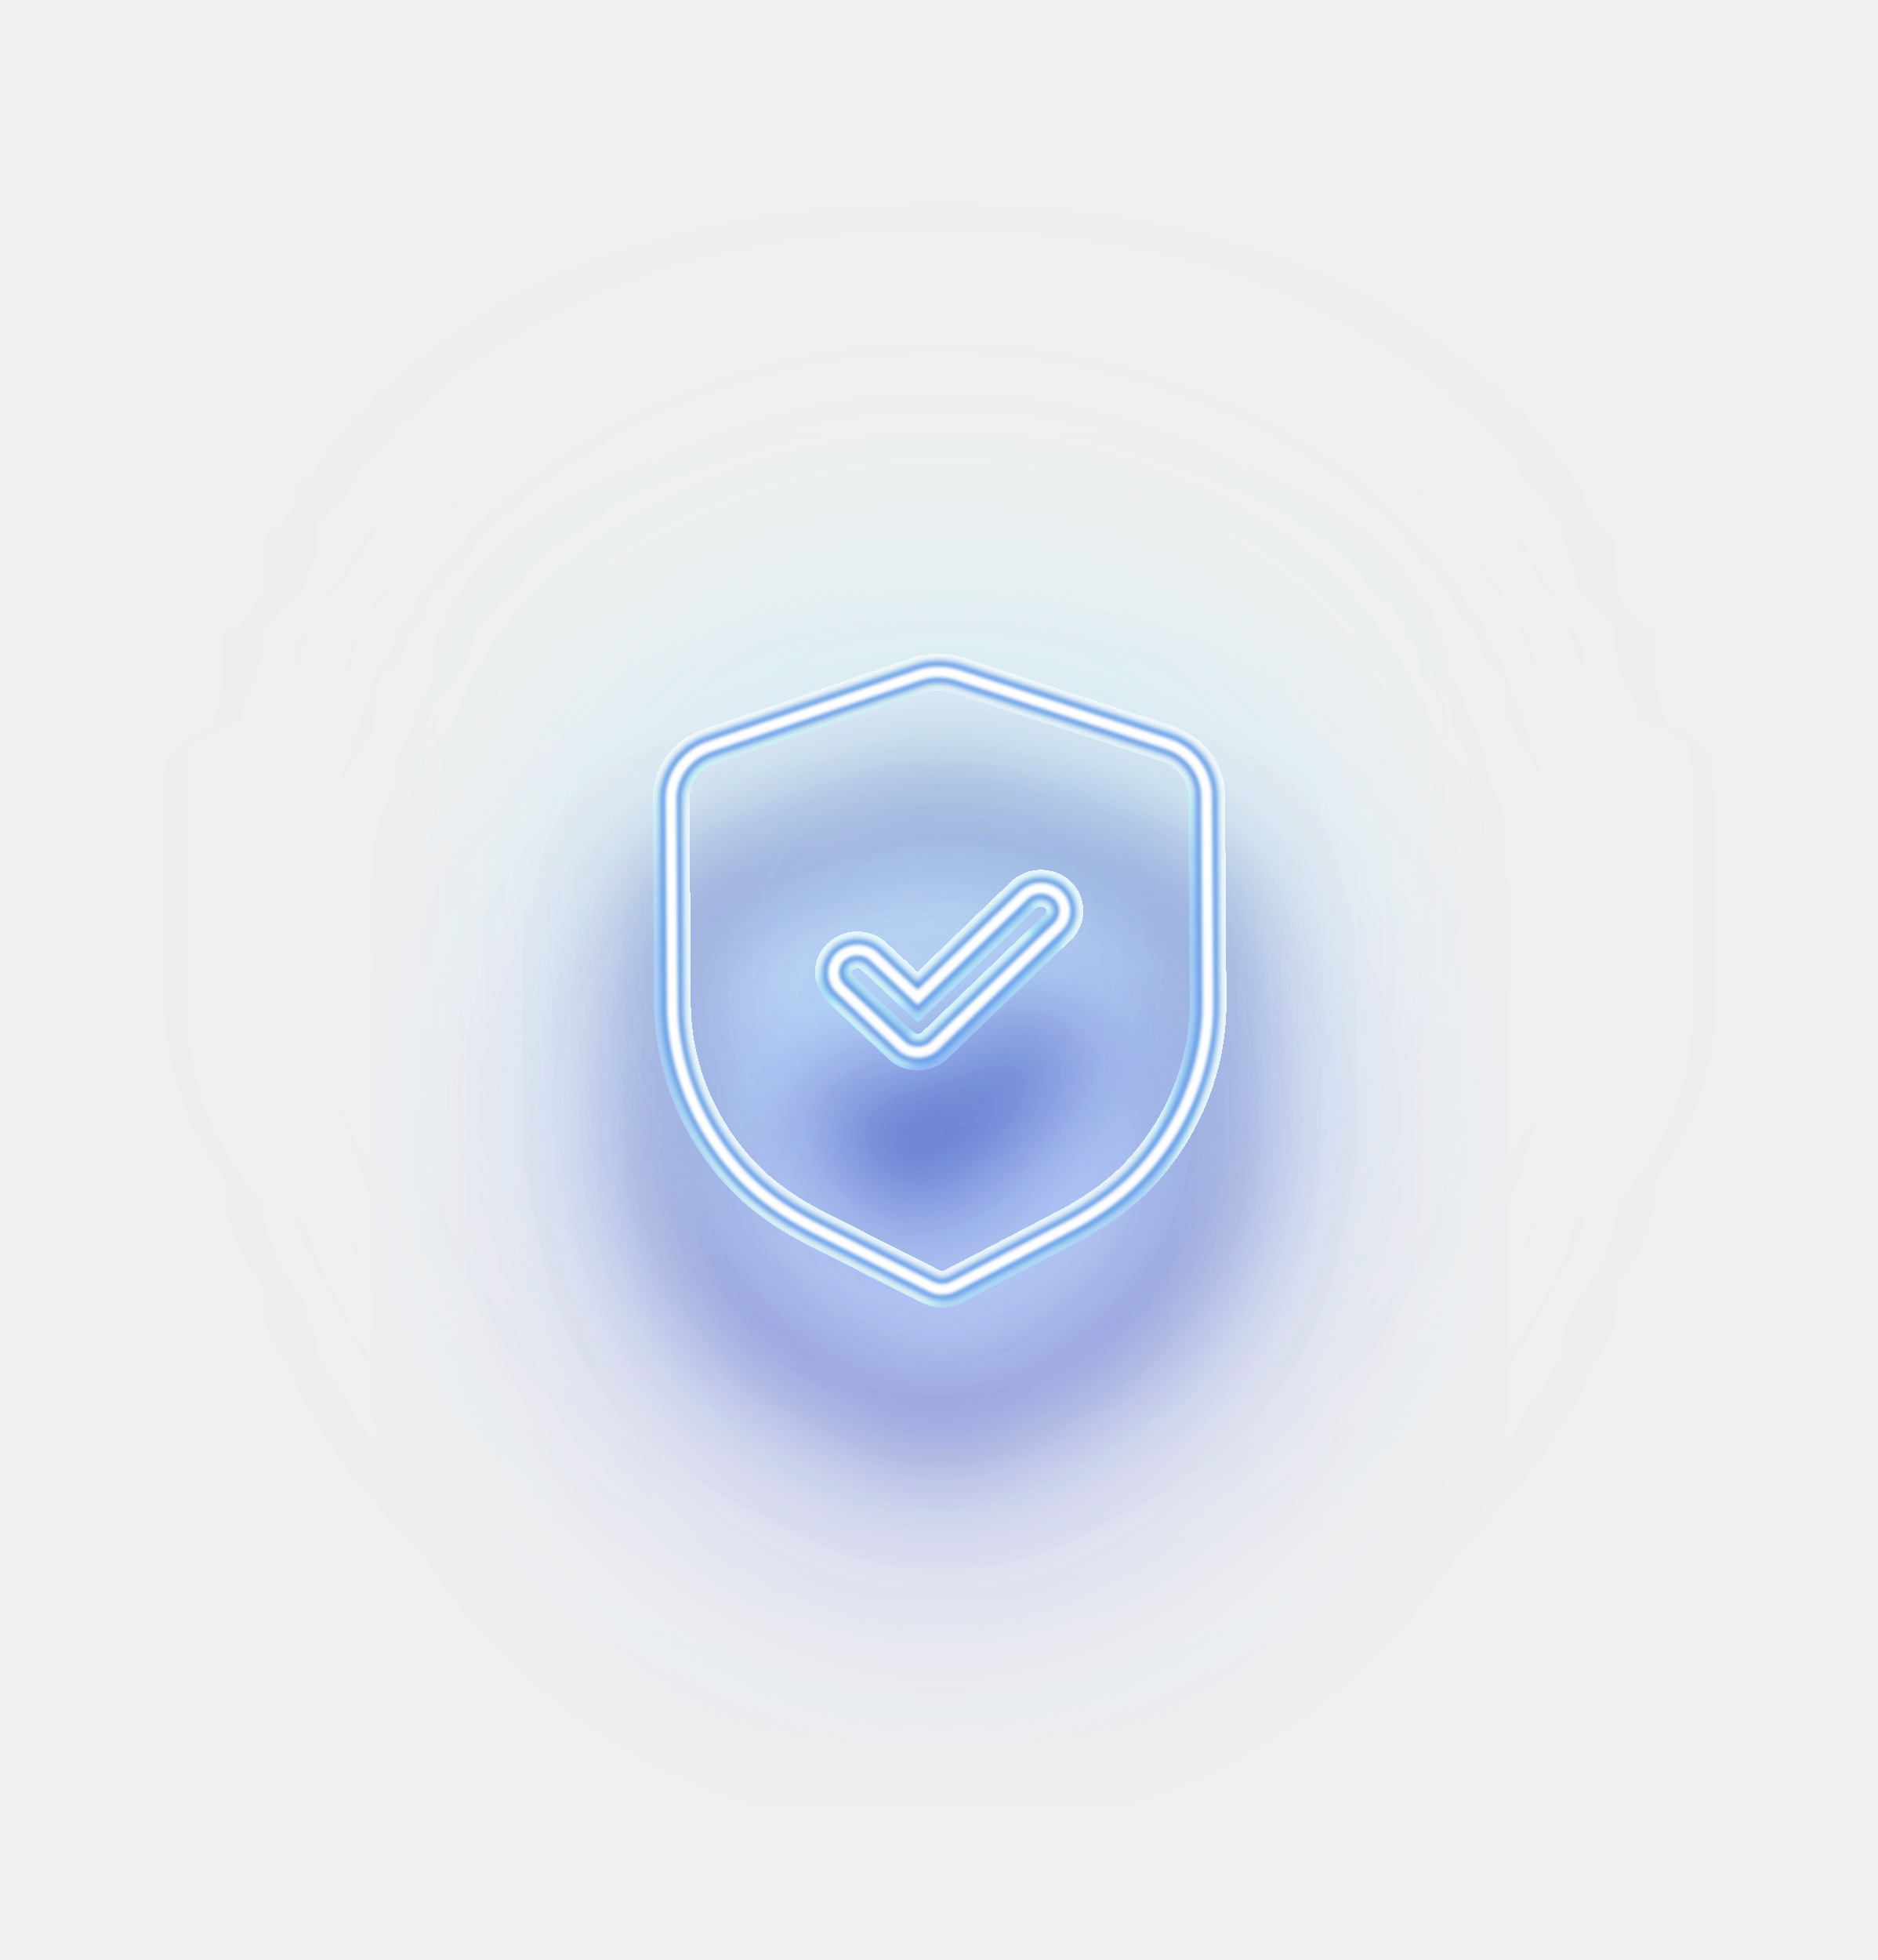
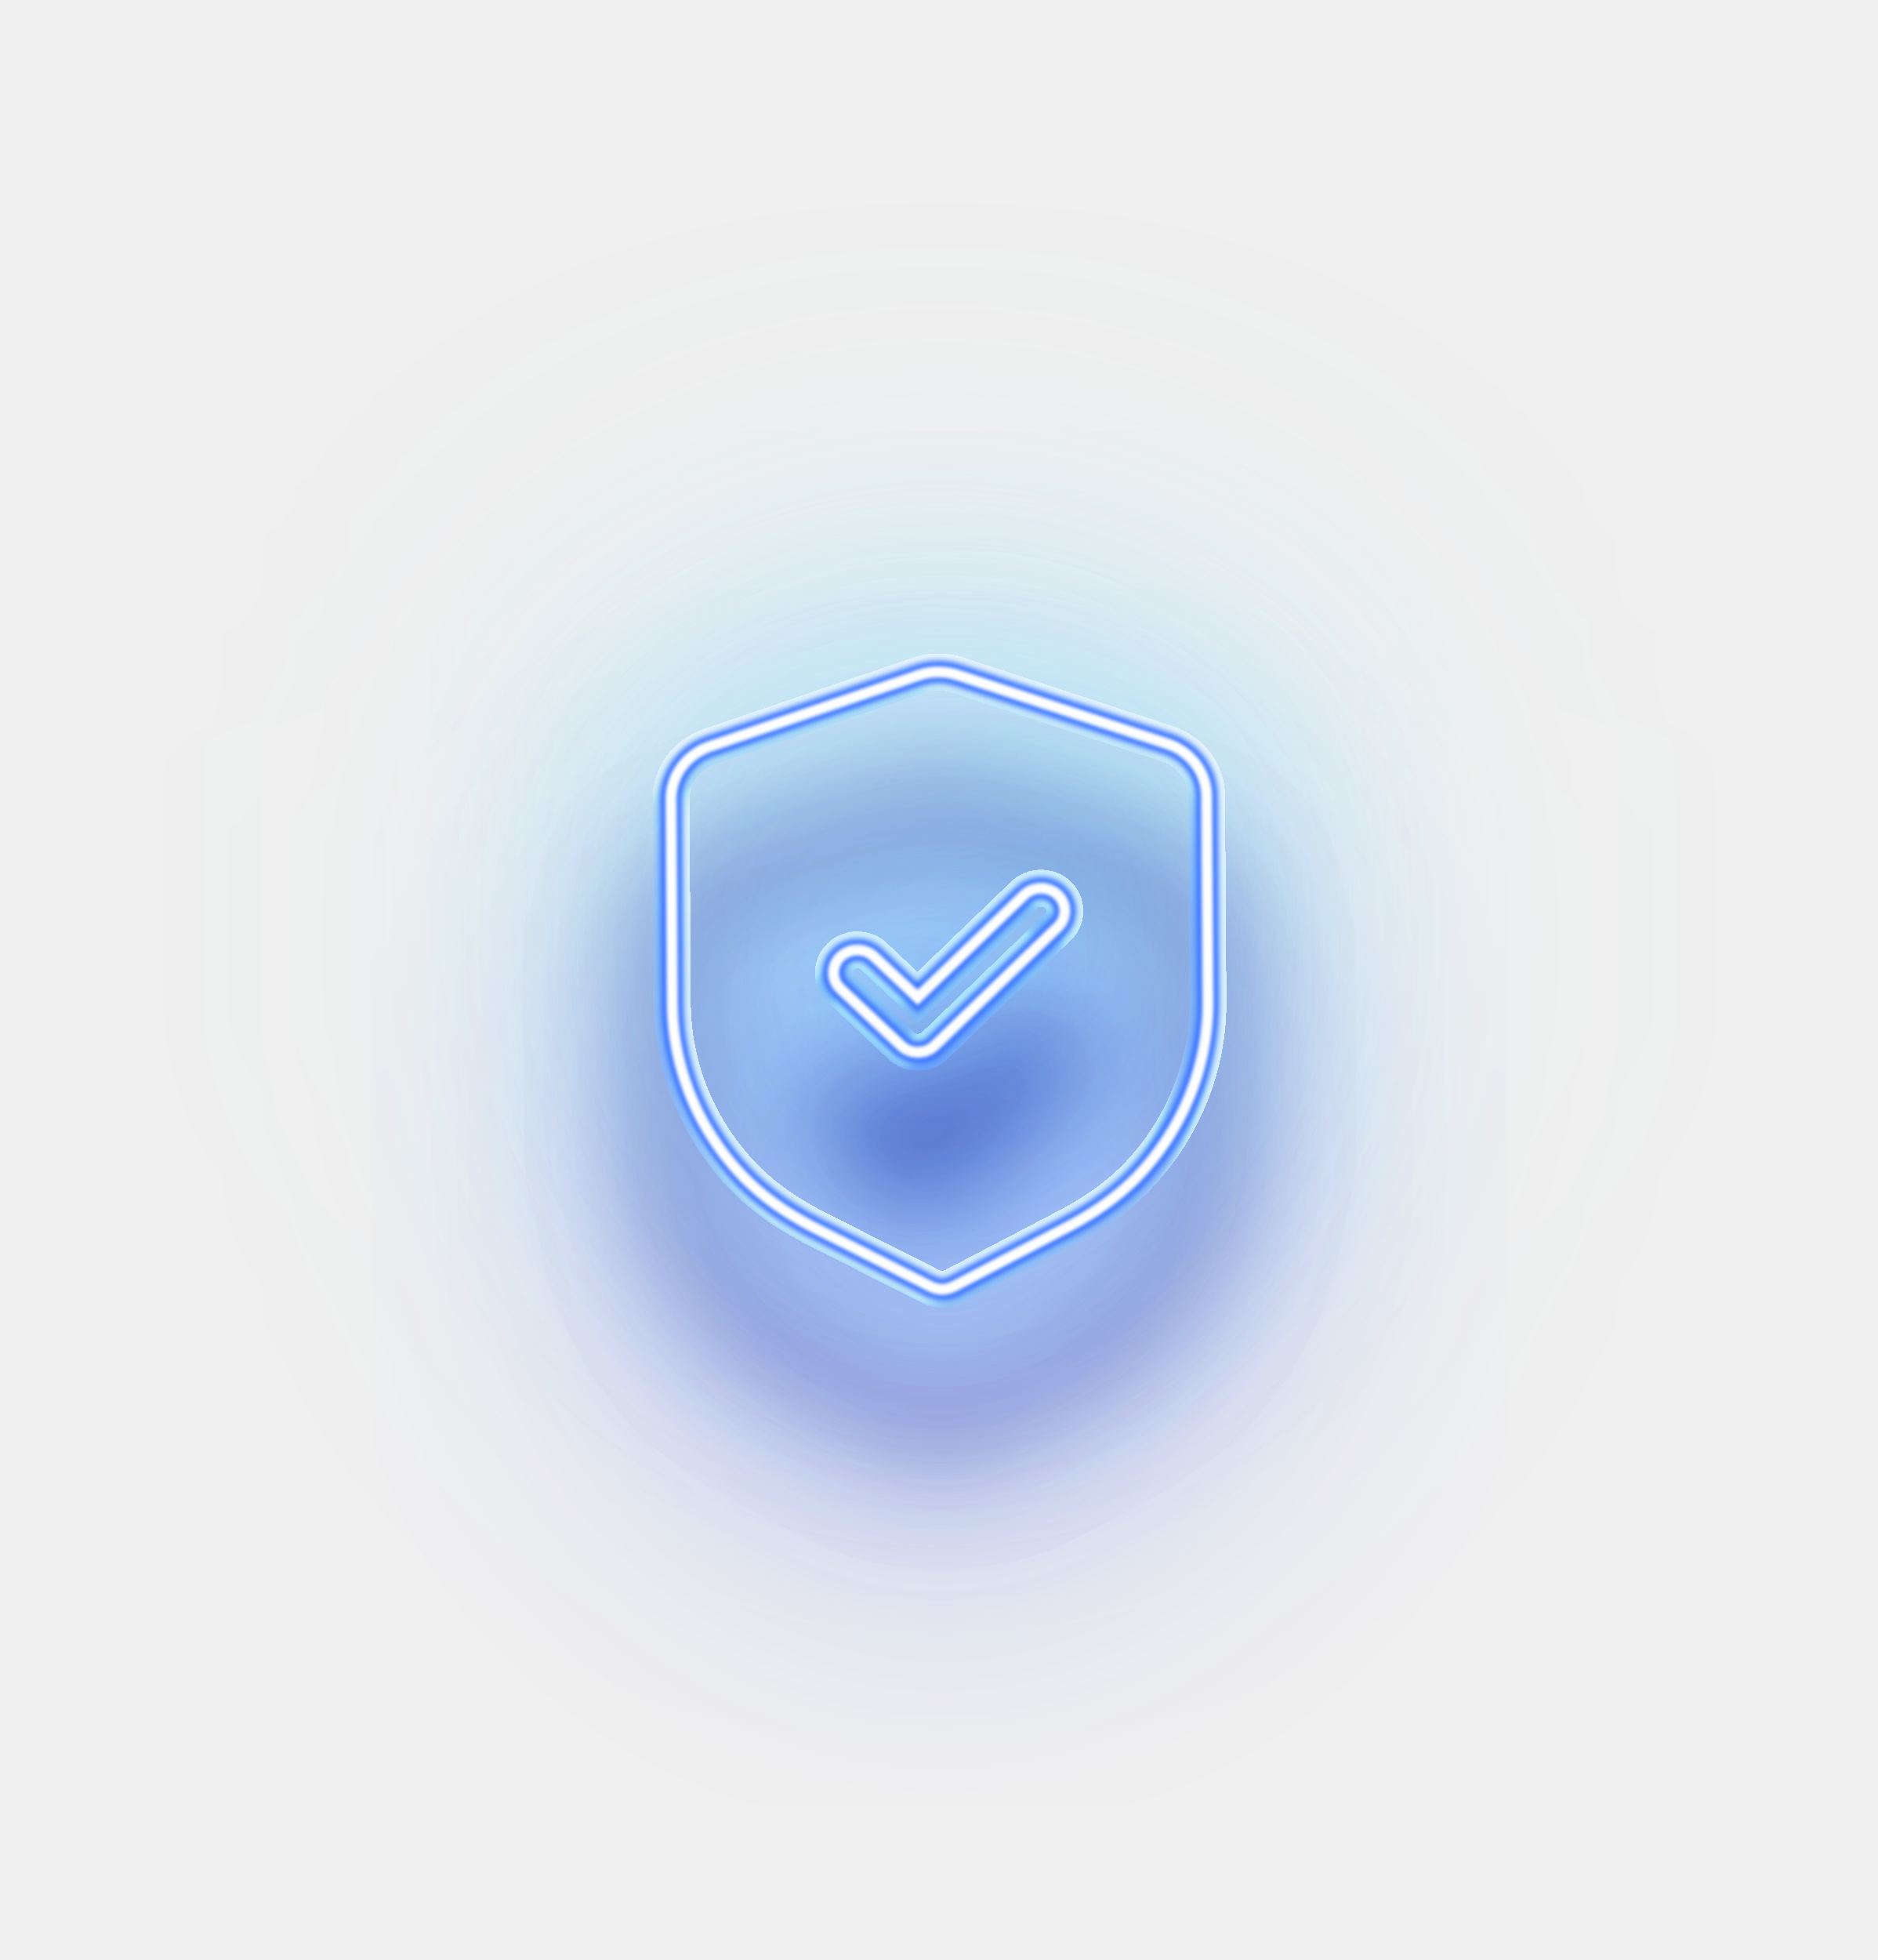
<svg xmlns="http://www.w3.org/2000/svg" width="230" height="240" viewBox="0 0 230 240" fill="none">
  <g style="mix-blend-mode:hard-light" filter="url(#filter0_f_305_613)">
-     <path fill-rule="evenodd" clip-rule="evenodd" d="M114.017 157.549C114.446 157.767 114.925 157.879 115.404 157.875C115.883 157.871 116.358 157.756 116.79 157.534L130.592 150.325C134.506 148.286 137.571 146.007 139.962 143.353C145.161 137.571 148.001 130.192 147.95 122.582L147.786 97.482C147.771 94.591 145.827 92.012 142.953 91.074L117.277 82.657C115.731 82.145 114.037 82.156 112.518 82.683L86.939 91.4C84.08 92.375 82.172 94.973 82.188 97.868L82.351 122.949C82.402 130.57 85.338 137.916 90.623 143.639C93.038 146.255 96.13 148.501 100.087 150.507L114.017 157.549ZM110.363 128.049C110.94 128.59 111.687 128.857 112.435 128.849C113.183 128.846 113.927 128.572 114.495 128.023L129.579 113.494C130.712 112.4 130.7 110.643 129.555 109.565C128.407 108.486 126.557 108.494 125.423 109.587L112.392 122.137L107.057 117.126C105.908 116.047 104.062 116.059 102.925 117.152C101.792 118.245 101.803 120.002 102.952 121.081L110.363 128.049Z" stroke="#649be5" stroke-width="4.438" />
+     <path fill-rule="evenodd" clip-rule="evenodd" d="M114.017 157.549C114.446 157.767 114.925 157.879 115.404 157.875C115.883 157.871 116.358 157.756 116.79 157.534L130.592 150.325C134.506 148.286 137.571 146.007 139.962 143.353C145.161 137.571 148.001 130.192 147.95 122.582L147.786 97.482C147.771 94.591 145.827 92.012 142.953 91.074L117.277 82.657C115.731 82.145 114.037 82.156 112.518 82.683L86.939 91.4C84.08 92.375 82.172 94.973 82.188 97.868L82.351 122.949C82.402 130.57 85.338 137.916 90.623 143.639C93.038 146.255 96.13 148.501 100.087 150.507L114.017 157.549ZM110.363 128.049C110.94 128.59 111.687 128.857 112.435 128.849C113.183 128.846 113.927 128.572 114.495 128.023L129.579 113.494C130.712 112.4 130.7 110.643 129.555 109.565C128.407 108.486 126.557 108.494 125.423 109.587L112.392 122.137L107.057 117.126C105.908 116.047 104.062 116.059 102.925 117.152C101.792 118.245 101.803 120.002 102.952 121.081L110.363 128.049Z" stroke="#3772FF" stroke-width="4.438" />
  </g>
  <g style="mix-blend-mode:hard-light" filter="url(#filter1_f_305_613)">
-     <path fill-rule="evenodd" clip-rule="evenodd" d="M114.017 157.549C114.446 157.767 114.925 157.879 115.404 157.875C115.883 157.871 116.358 157.756 116.79 157.534L130.592 150.325C134.506 148.286 137.571 146.007 139.962 143.353C145.161 137.571 148.001 130.192 147.95 122.582L147.786 97.482C147.771 94.591 145.827 92.012 142.953 91.074L117.277 82.657C115.731 82.145 114.037 82.156 112.518 82.683L86.939 91.4C84.08 92.375 82.172 94.973 82.188 97.868L82.351 122.949C82.402 130.57 85.338 137.916 90.623 143.639C93.038 146.255 96.13 148.501 100.087 150.507L114.017 157.549ZM110.363 128.049C110.94 128.59 111.687 128.857 112.435 128.849C113.183 128.846 113.927 128.572 114.495 128.023L129.579 113.494C130.712 112.4 130.7 110.643 129.555 109.565C128.407 108.486 126.557 108.494 125.423 109.587L112.392 122.137L107.057 117.126C105.908 116.047 104.062 116.059 102.925 117.152C101.792 118.245 101.803 120.002 102.952 121.081L110.363 128.049Z" stroke="#649be5" stroke-width="5.804" />
+     <path fill-rule="evenodd" clip-rule="evenodd" d="M114.017 157.549C114.446 157.767 114.925 157.879 115.404 157.875C115.883 157.871 116.358 157.756 116.79 157.534L130.592 150.325C134.506 148.286 137.571 146.007 139.962 143.353C145.161 137.571 148.001 130.192 147.95 122.582L147.786 97.482C147.771 94.591 145.827 92.012 142.953 91.074L117.277 82.657C115.731 82.145 114.037 82.156 112.518 82.683L86.939 91.4C84.08 92.375 82.172 94.973 82.188 97.868L82.351 122.949C82.402 130.57 85.338 137.916 90.623 143.639C93.038 146.255 96.13 148.501 100.087 150.507L114.017 157.549ZM110.363 128.049C110.94 128.59 111.687 128.857 112.435 128.849C113.183 128.846 113.927 128.572 114.495 128.023L129.579 113.494C130.712 112.4 130.7 110.643 129.555 109.565C128.407 108.486 126.557 108.494 125.423 109.587L112.392 122.137L107.057 117.126C105.908 116.047 104.062 116.059 102.925 117.152C101.792 118.245 101.803 120.002 102.952 121.081L110.363 128.049Z" stroke="#3772FF" stroke-width="5.804" />
  </g>
  <g style="mix-blend-mode:hard-light" filter="url(#filter2_ddi_305_613)">
-     <path fill-rule="evenodd" clip-rule="evenodd" d="M114.017 157.549C114.446 157.767 114.925 157.879 115.404 157.875C115.883 157.871 116.358 157.756 116.79 157.534L130.592 150.325C134.506 148.286 137.571 146.007 139.962 143.353C145.161 137.571 148.001 130.192 147.95 122.582L147.786 97.482C147.771 94.591 145.827 92.012 142.953 91.074L117.277 82.657C115.731 82.145 114.037 82.156 112.518 82.683L86.939 91.4C84.08 92.375 82.172 94.973 82.188 97.868L82.351 122.949C82.402 130.57 85.338 137.916 90.623 143.639C93.038 146.255 96.13 148.501 100.087 150.507L114.017 157.549ZM110.363 128.049C110.94 128.59 111.687 128.857 112.435 128.849C113.183 128.846 113.927 128.572 114.495 128.023L129.579 113.494C130.712 112.4 130.7 110.643 129.555 109.565C128.407 108.486 126.557 108.494 125.423 109.587L112.392 122.137L107.057 117.126C105.908 116.047 104.062 116.059 102.925 117.152C101.792 118.245 101.803 120.002 102.952 121.081L110.363 128.049Z" stroke="#649be5" stroke-opacity="0.2" stroke-width="4.438" />
+     <path fill-rule="evenodd" clip-rule="evenodd" d="M114.017 157.549C114.446 157.767 114.925 157.879 115.404 157.875C115.883 157.871 116.358 157.756 116.79 157.534L130.592 150.325C134.506 148.286 137.571 146.007 139.962 143.353C145.161 137.571 148.001 130.192 147.95 122.582L147.786 97.482C147.771 94.591 145.827 92.012 142.953 91.074L117.277 82.657C115.731 82.145 114.037 82.156 112.518 82.683L86.939 91.4C84.08 92.375 82.172 94.973 82.188 97.868L82.351 122.949C82.402 130.57 85.338 137.916 90.623 143.639C93.038 146.255 96.13 148.501 100.087 150.507L114.017 157.549ZM110.363 128.049C110.94 128.59 111.687 128.857 112.435 128.849C113.183 128.846 113.927 128.572 114.495 128.023L129.579 113.494C130.712 112.4 130.7 110.643 129.555 109.565C128.407 108.486 126.557 108.494 125.423 109.587L112.392 122.137L107.057 117.126C105.908 116.047 104.062 116.059 102.925 117.152C101.792 118.245 101.803 120.002 102.952 121.081L110.363 128.049Z" stroke="#3772FF" stroke-opacity="0.2" stroke-width="4.438" />
  </g>
  <g filter="url(#filter3_f_305_613)">
-     <path fill-rule="evenodd" clip-rule="evenodd" d="M114.017 157.549C114.446 157.767 114.925 157.879 115.404 157.875C115.883 157.871 116.358 157.756 116.79 157.534L130.592 150.325C134.506 148.286 137.571 146.007 139.962 143.353C145.161 137.571 148.001 130.192 147.95 122.582L147.786 97.482C147.771 94.591 145.827 92.012 142.953 91.074L117.277 82.657C115.731 82.145 114.037 82.156 112.518 82.683L86.939 91.4C84.08 92.375 82.172 94.973 82.188 97.868L82.351 122.949C82.402 130.57 85.338 137.916 90.623 143.639C93.038 146.255 96.13 148.501 100.087 150.507L114.017 157.549ZM110.363 128.049C110.94 128.59 111.687 128.857 112.435 128.849C113.183 128.846 113.927 128.572 114.495 128.023L129.579 113.494C130.712 112.4 130.7 110.643 129.555 109.565C128.407 108.486 126.557 108.494 125.423 109.587L112.392 122.137L107.057 117.126C105.908 116.047 104.062 116.059 102.925 117.152C101.792 118.245 101.803 120.002 102.952 121.081L110.363 128.049Z" stroke="#649be5" stroke-width="2.731" />
+     <path fill-rule="evenodd" clip-rule="evenodd" d="M114.017 157.549C114.446 157.767 114.925 157.879 115.404 157.875C115.883 157.871 116.358 157.756 116.79 157.534L130.592 150.325C134.506 148.286 137.571 146.007 139.962 143.353C145.161 137.571 148.001 130.192 147.95 122.582L147.786 97.482C147.771 94.591 145.827 92.012 142.953 91.074L117.277 82.657C115.731 82.145 114.037 82.156 112.518 82.683L86.939 91.4C84.08 92.375 82.172 94.973 82.188 97.868L82.351 122.949C82.402 130.57 85.338 137.916 90.623 143.639C93.038 146.255 96.13 148.501 100.087 150.507L114.017 157.549ZM110.363 128.049C110.94 128.59 111.687 128.857 112.435 128.849C113.183 128.846 113.927 128.572 114.495 128.023L129.579 113.494C130.712 112.4 130.7 110.643 129.555 109.565C128.407 108.486 126.557 108.494 125.423 109.587L112.392 122.137L107.057 117.126C105.908 116.047 104.062 116.059 102.925 117.152C101.792 118.245 101.803 120.002 102.952 121.081L110.363 128.049Z" stroke="#3772FF" stroke-width="2.731" />
  </g>
  <g filter="url(#filter4_f_305_613)">
    <path fill-rule="evenodd" clip-rule="evenodd" d="M114.017 157.549C114.446 157.767 114.925 157.879 115.404 157.875C115.883 157.871 116.358 157.756 116.79 157.534L130.592 150.325C134.506 148.286 137.571 146.007 139.962 143.353C145.161 137.571 148.001 130.192 147.95 122.582L147.786 97.482C147.771 94.591 145.827 92.012 142.953 91.074L117.277 82.657C115.731 82.145 114.037 82.156 112.518 82.683L86.939 91.4C84.08 92.375 82.172 94.973 82.188 97.868L82.351 122.949C82.402 130.57 85.338 137.916 90.623 143.639C93.038 146.255 96.13 148.501 100.087 150.507L114.017 157.549ZM110.363 128.049C110.94 128.59 111.687 128.857 112.435 128.849C113.183 128.846 113.927 128.572 114.495 128.023L129.579 113.494C130.712 112.4 130.7 110.643 129.555 109.565C128.407 108.486 126.557 108.494 125.423 109.587L112.392 122.137L107.057 117.126C105.908 116.047 104.062 116.059 102.925 117.152C101.792 118.245 101.803 120.002 102.952 121.081L110.363 128.049Z" stroke="white" stroke-width="1.366" />
  </g>
  <g filter="url(#filter5_b_305_613)">
-     <path fill-rule="evenodd" clip-rule="evenodd" d="M114.005 157.443C114.434 157.662 114.912 157.773 115.391 157.769C115.87 157.765 116.345 157.651 116.777 157.428L130.574 150.23C134.487 148.194 137.55 145.918 139.941 143.268C145.138 137.494 147.976 130.124 147.925 122.526L147.762 97.461C147.746 94.574 145.804 91.998 142.93 91.062L117.264 82.656C115.718 82.145 114.025 82.156 112.507 82.682L86.937 91.387C84.079 92.361 82.172 94.955 82.188 97.846L82.351 122.892C82.402 130.502 85.337 137.838 90.62 143.553C93.034 146.166 96.124 148.409 100.08 150.411L114.005 157.443ZM110.353 127.985C110.929 128.525 111.676 128.792 112.424 128.784C113.171 128.78 113.915 128.507 114.483 127.959L129.561 113.45C130.694 112.358 130.682 110.604 129.538 109.527C128.389 108.45 126.54 108.457 125.407 109.549L112.381 122.081L107.048 117.077C105.899 116 104.054 116.011 102.917 117.103C101.784 118.195 101.796 119.949 102.944 121.026L110.353 127.985Z" fill="#649be5" fill-opacity="0.01" />
+     <path fill-rule="evenodd" clip-rule="evenodd" d="M114.005 157.443C114.434 157.662 114.912 157.773 115.391 157.769C115.87 157.765 116.345 157.651 116.777 157.428L130.574 150.23C134.487 148.194 137.55 145.918 139.941 143.268C145.138 137.494 147.976 130.124 147.925 122.526L147.762 97.461C147.746 94.574 145.804 91.998 142.93 91.062L117.264 82.656C115.718 82.145 114.025 82.156 112.507 82.682L86.937 91.387C84.079 92.361 82.172 94.955 82.188 97.846L82.351 122.892C82.402 130.502 85.337 137.838 90.62 143.553C93.034 146.166 96.124 148.409 100.08 150.411L114.005 157.443ZM110.353 127.985C110.929 128.525 111.676 128.792 112.424 128.784C113.171 128.78 113.915 128.507 114.483 127.959L129.561 113.45C130.694 112.358 130.682 110.604 129.538 109.527C128.389 108.45 126.54 108.457 125.407 109.549L112.381 122.081L107.048 117.077C105.899 116 104.054 116.011 102.917 117.103C101.784 118.195 101.796 119.949 102.944 121.026L110.353 127.985Z" fill="#3772FF" fill-opacity="0.01" />
  </g>
  <defs>
    <filter id="filter0_f_305_613" x="0.375" y="0.467" width="229.389" height="239.221" filterUnits="userSpaceOnUse" color-interpolation-filters="sRGB">
      <feFlood flood-opacity="0" result="BackgroundImageFix" />
      <feBlend mode="normal" in="SourceGraphic" in2="BackgroundImageFix" result="shape" />
      <feGaussianBlur stdDeviation="39.797" result="effect1_foregroundBlur_305_613" />
    </filter>
    <filter id="filter1_f_305_613" x="52.754" y="52.847" width="124.629" height="134.461" filterUnits="userSpaceOnUse" color-interpolation-filters="sRGB">
      <feFlood flood-opacity="0" result="BackgroundImageFix" />
      <feBlend mode="normal" in="SourceGraphic" in2="BackgroundImageFix" result="shape" />
      <feGaussianBlur stdDeviation="13.266" result="effect1_foregroundBlur_305_613" />
    </filter>
    <filter id="filter2_ddi_305_613" x="45.478" y="72.102" width="139.182" height="149.014" filterUnits="userSpaceOnUse" color-interpolation-filters="sRGB">
      <feFlood flood-opacity="0" result="BackgroundImageFix" />
      <feColorMatrix in="SourceAlpha" type="matrix" values="0 0 0 0 0 0 0 0 0 0 0 0 0 0 0 0 0 0 127 0" result="hardAlpha" />
      <feOffset dy="17.245" />
      <feGaussianBlur stdDeviation="6.633" />
      <feColorMatrix type="matrix" values="0 0 0 0 0.038 0 0 0 0 0.065 0 0 0 0 0.262 0 0 0 0.7 0" />
      <feBlend mode="multiply" in2="BackgroundImageFix" result="effect1_dropShadow_305_613" />
      <feColorMatrix in="SourceAlpha" type="matrix" values="0 0 0 0 0 0 0 0 0 0 0 0 0 0 0 0 0 0 127 0" result="hardAlpha" />
      <feOffset dy="26.531" />
      <feGaussianBlur stdDeviation="17.245" />
      <feColorMatrix type="matrix" values="0 0 0 0 0.076 0 0 0 0 0.129 0 0 0 0 0.524 0 0 0 1 0" />
      <feBlend mode="color-dodge" in2="effect1_dropShadow_305_613" result="effect2_dropShadow_305_613" />
      <feBlend mode="normal" in="SourceGraphic" in2="effect2_dropShadow_305_613" result="shape" />
      <feColorMatrix in="SourceAlpha" type="matrix" values="0 0 0 0 0 0 0 0 0 0 0 0 0 0 0 0 0 0 127 0" result="hardAlpha" />
      <feOffset dx="-1.725" dy="3.449" />
      <feGaussianBlur stdDeviation="0.862" />
      <feComposite in2="hardAlpha" operator="arithmetic" k2="-1" k3="1" />
      <feColorMatrix type="matrix" values="0 0 0 0 1 0 0 0 0 1 0 0 0 0 1 0 0 0 0.5 0" />
      <feBlend mode="normal" in2="shape" result="effect3_innerShadow_305_613" />
    </filter>
    <filter id="filter3_f_305_613" x="80.139" y="80.232" width="69.86" height="79.692" filterUnits="userSpaceOnUse" color-interpolation-filters="sRGB">
      <feFlood flood-opacity="0" result="BackgroundImageFix" />
      <feBlend mode="normal" in="SourceGraphic" in2="BackgroundImageFix" result="shape" />
      <feGaussianBlur stdDeviation="0.341" result="effect1_foregroundBlur_305_613" />
    </filter>
    <filter id="filter4_f_305_613" x="81.049" y="81.142" width="68.039" height="77.87" filterUnits="userSpaceOnUse" color-interpolation-filters="sRGB">
      <feFlood flood-opacity="0" result="BackgroundImageFix" />
      <feBlend mode="normal" in="SourceGraphic" in2="BackgroundImageFix" result="shape" />
      <feGaussianBlur stdDeviation="0.228" result="effect1_foregroundBlur_305_613" />
    </filter>
    <filter id="filter5_b_305_613" x="66.188" y="66.28" width="97.738" height="107.489" filterUnits="userSpaceOnUse" color-interpolation-filters="sRGB">
      <feFlood flood-opacity="0" result="BackgroundImageFix" />
      <feGaussianBlur in="BackgroundImage" stdDeviation="8" />
      <feComposite in2="SourceAlpha" operator="in" result="effect1_backgroundBlur_305_613" />
      <feBlend mode="normal" in="SourceGraphic" in2="effect1_backgroundBlur_305_613" result="shape" />
    </filter>
  </defs>
</svg>
